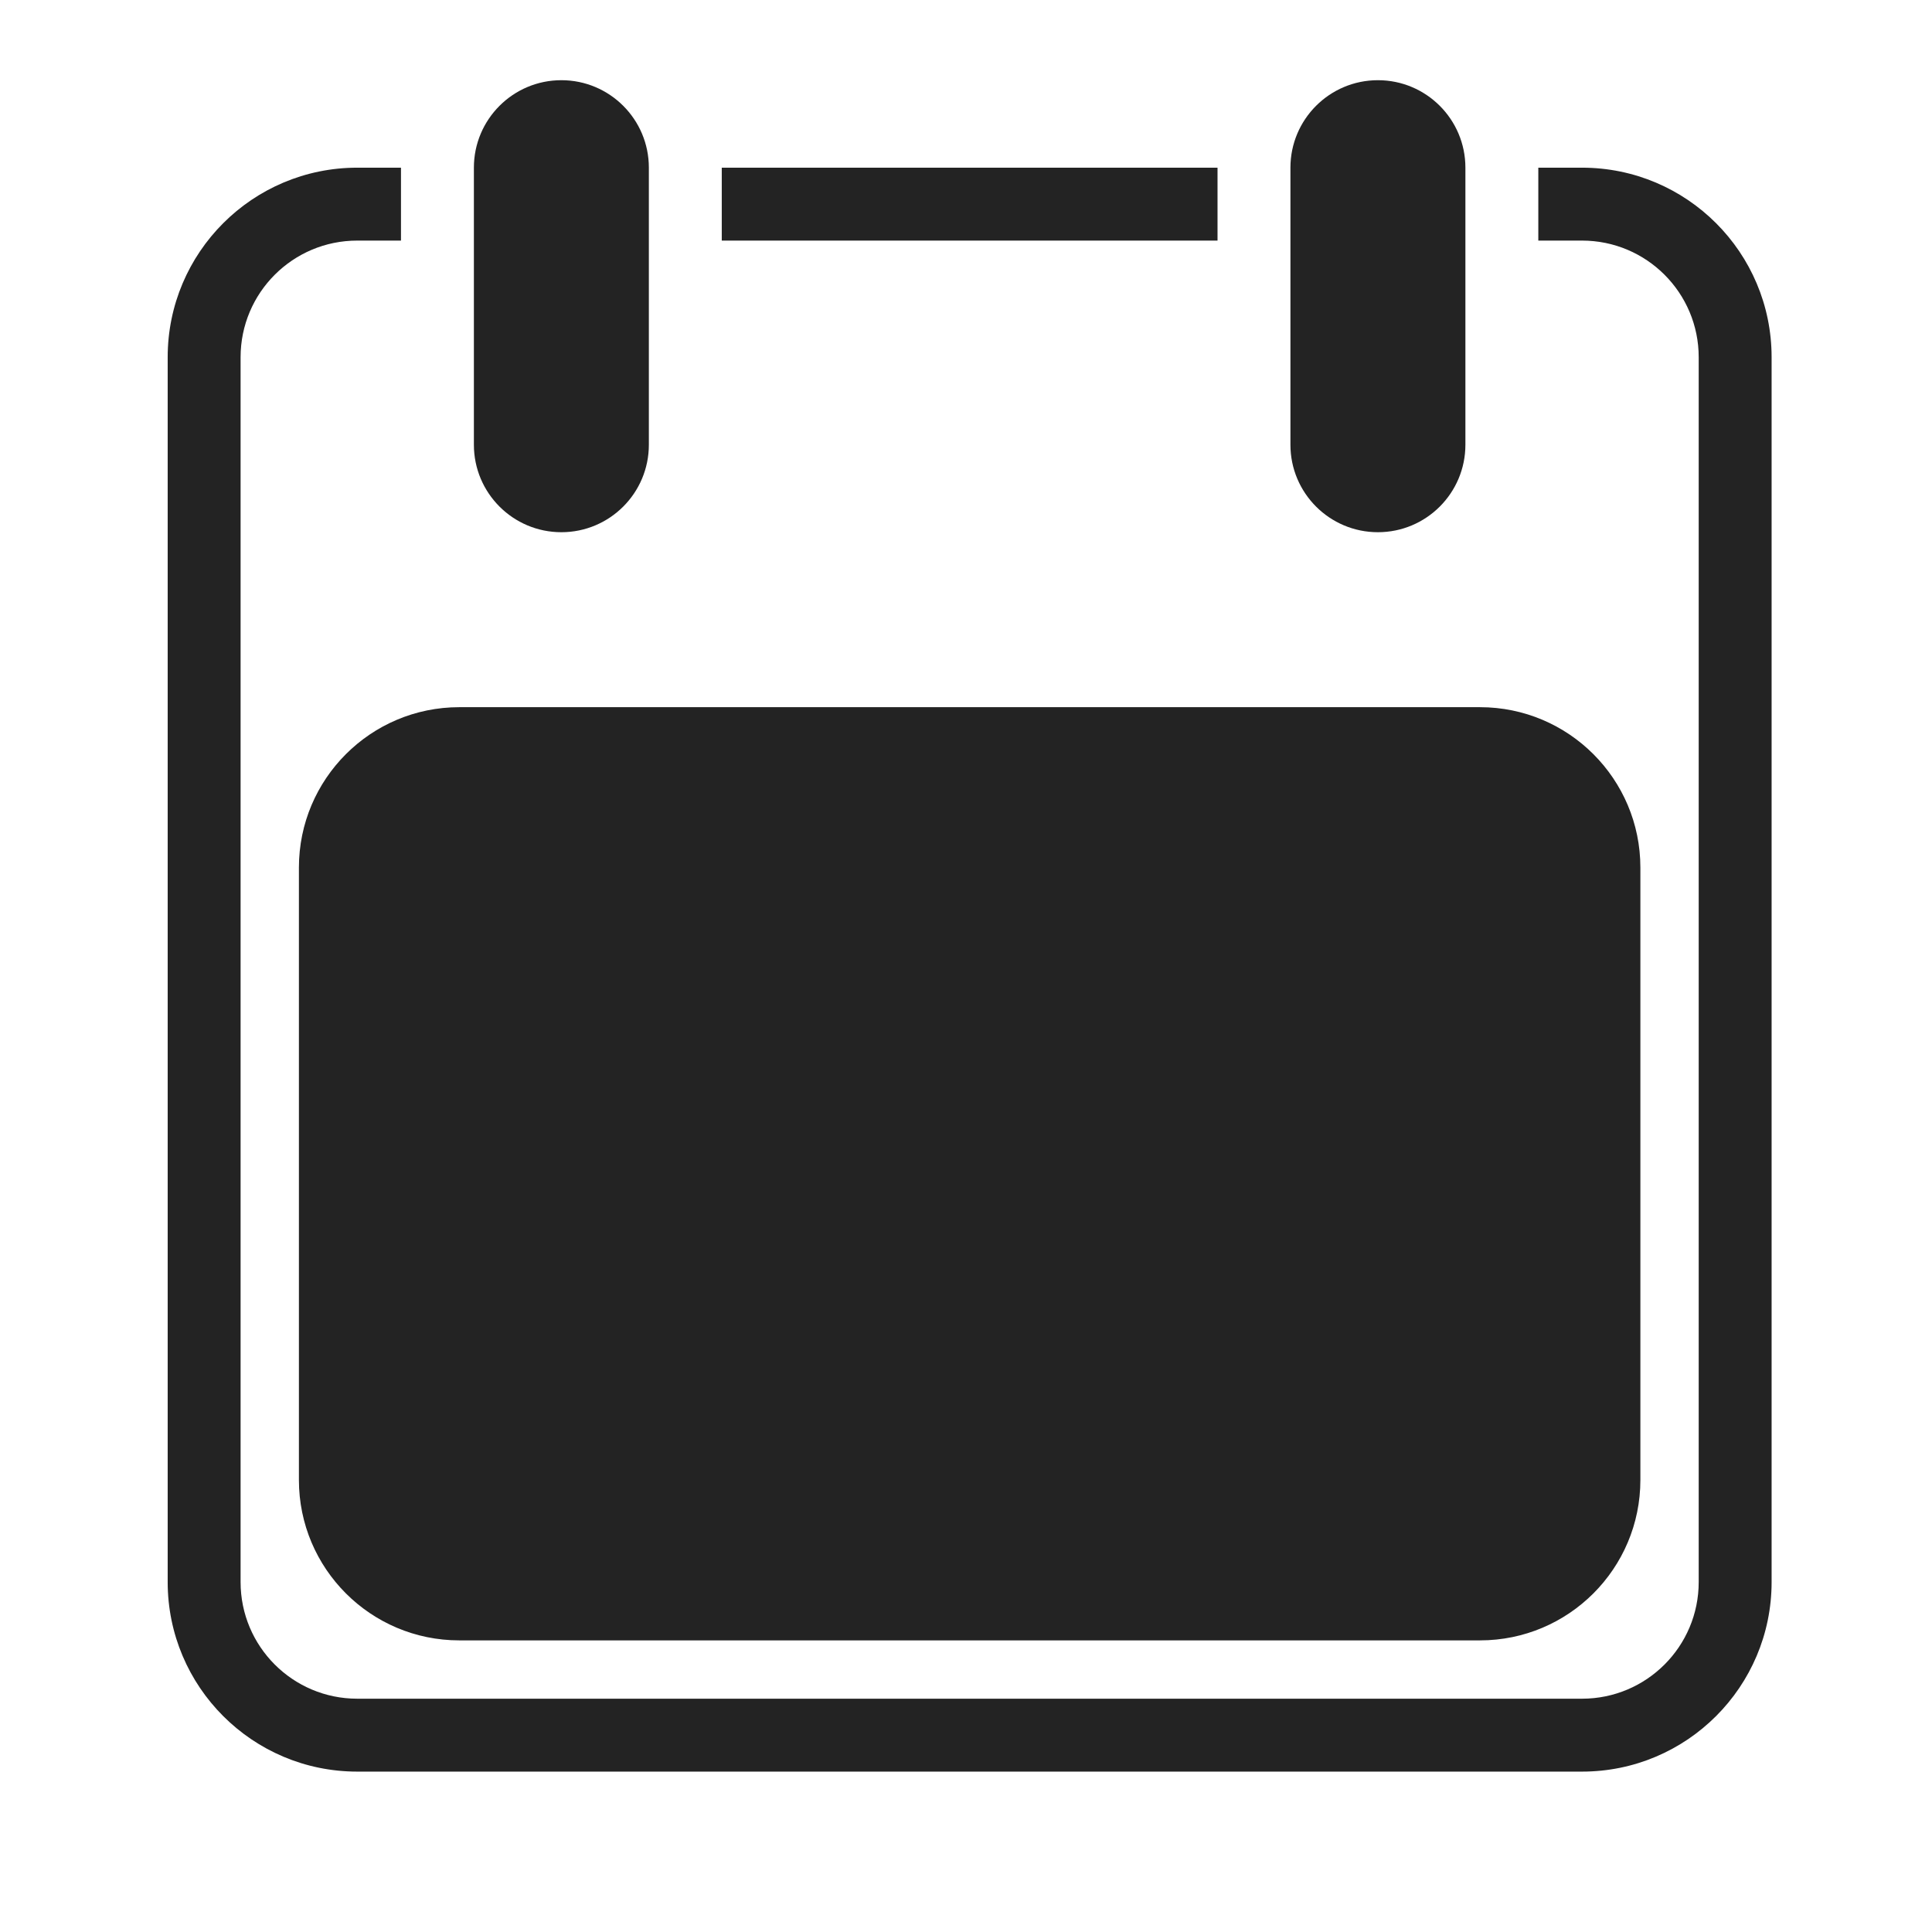
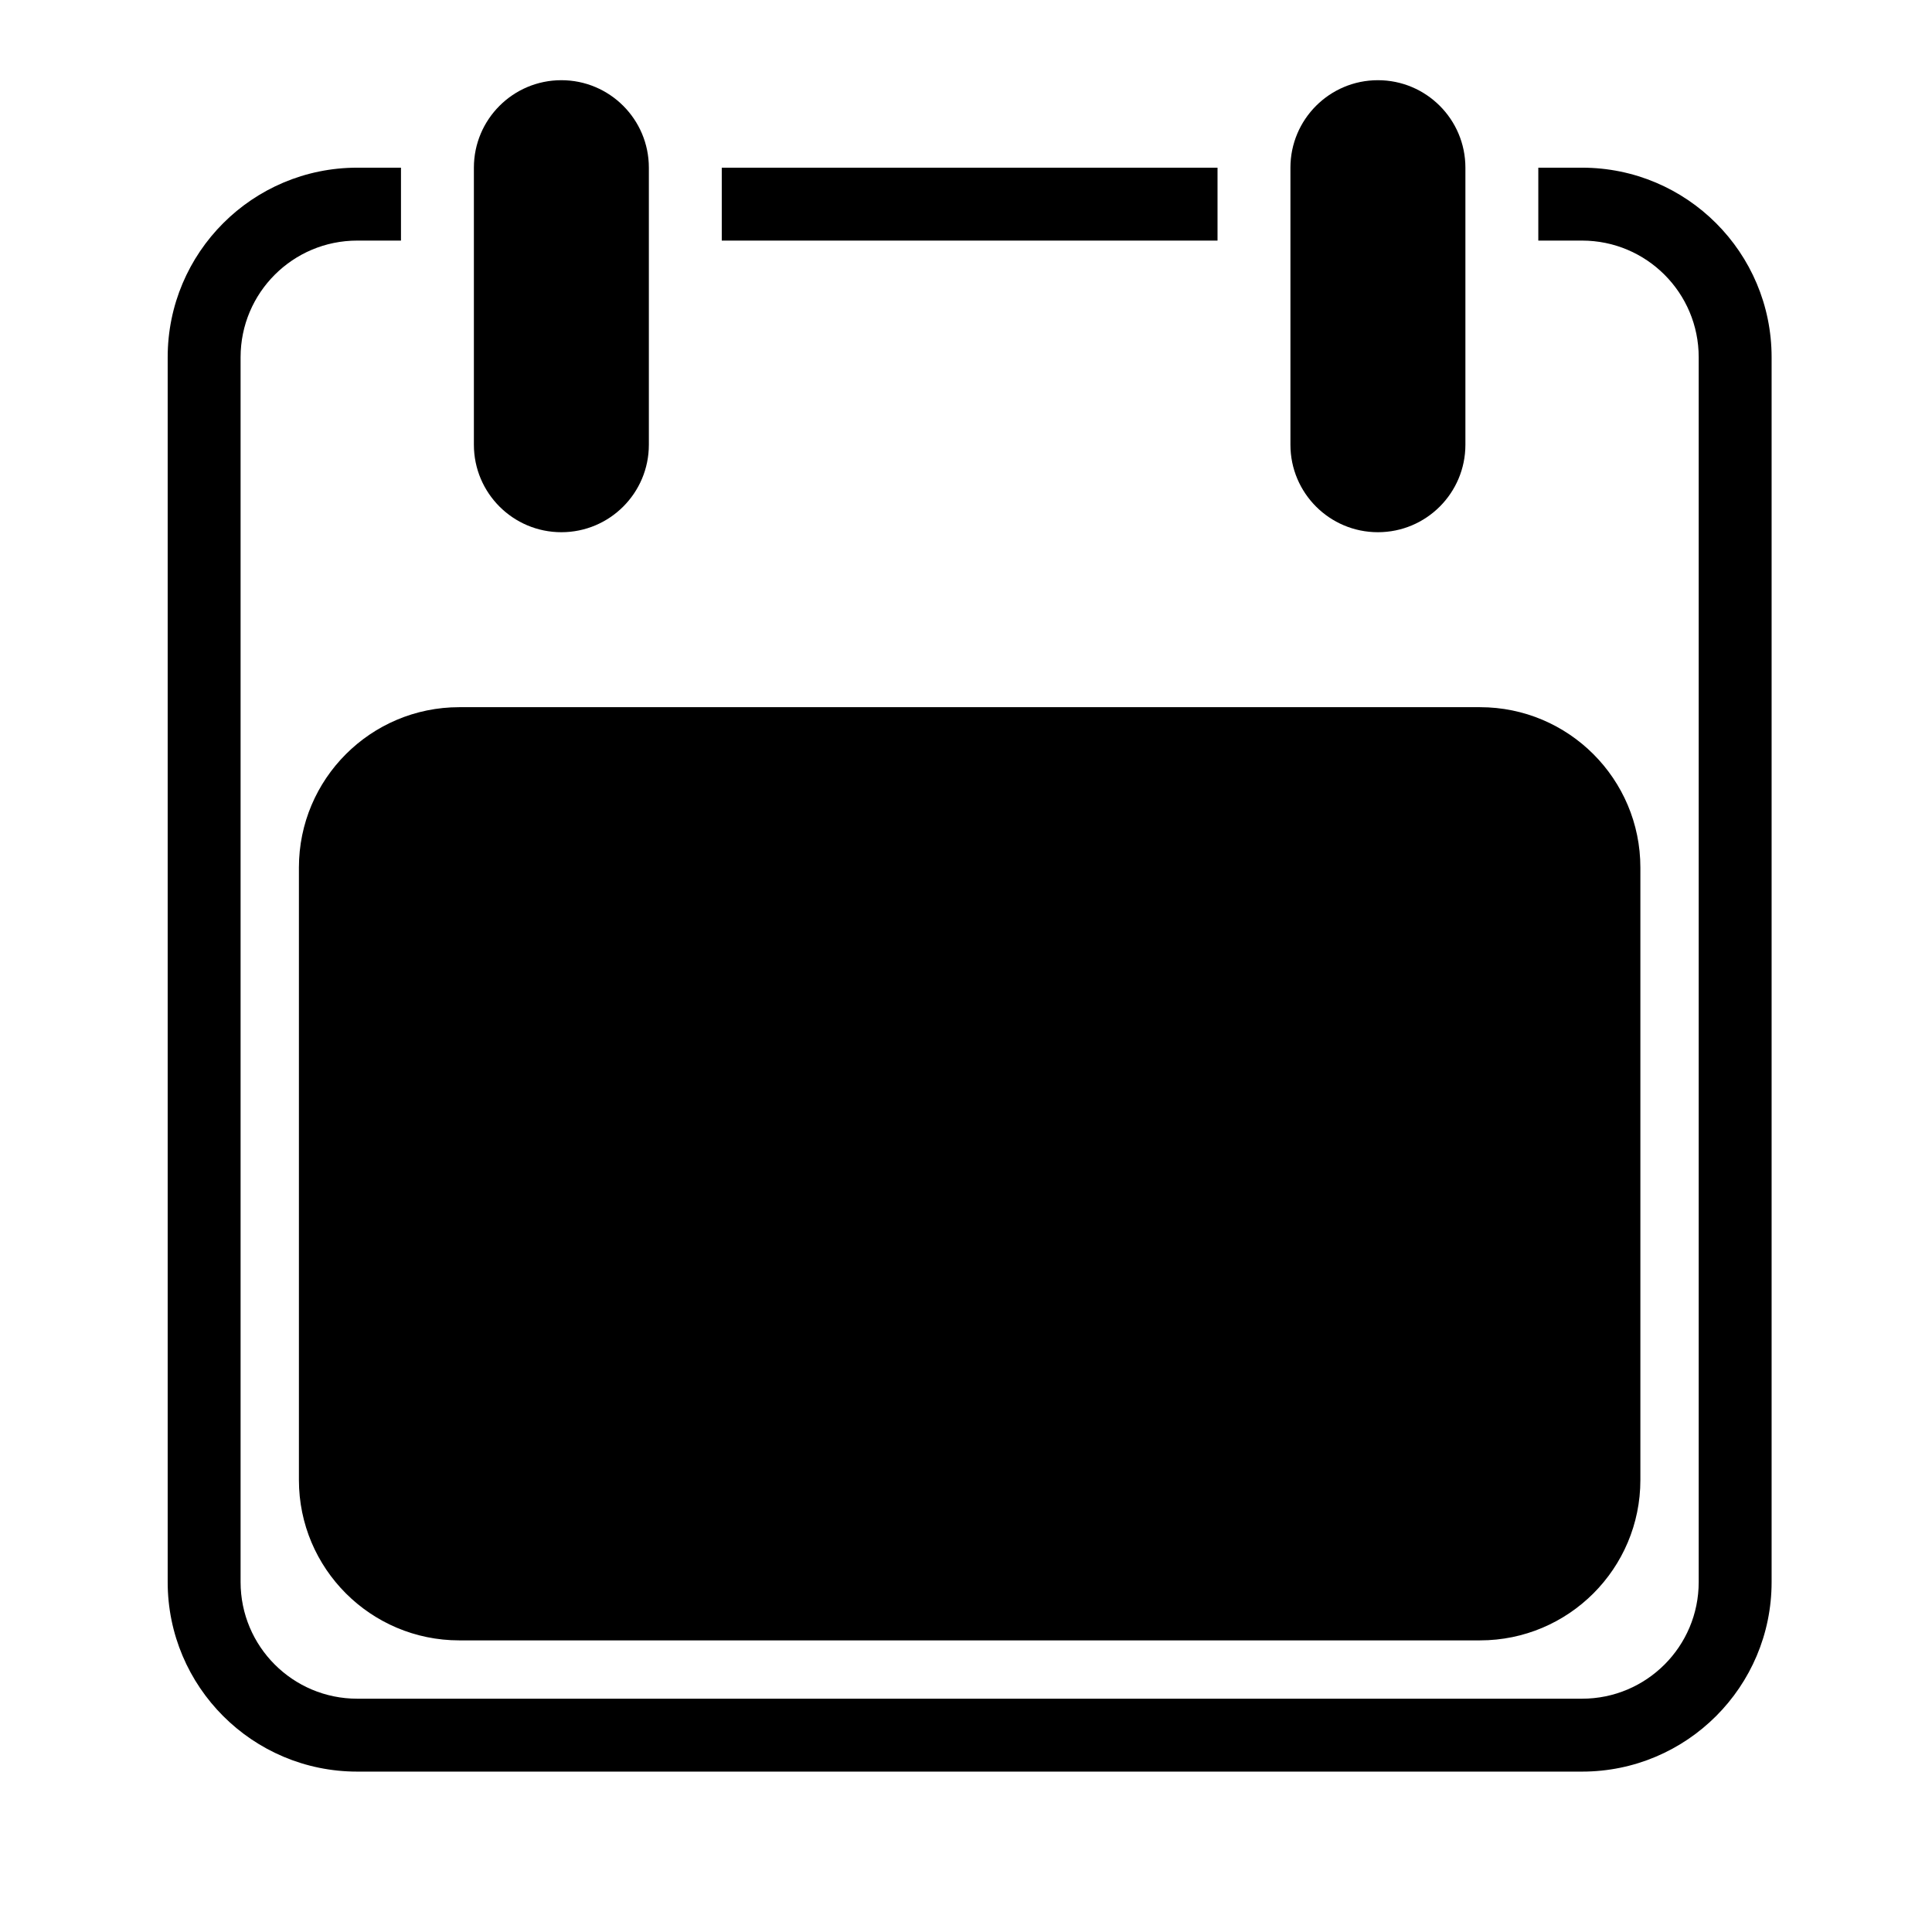
- <svg xmlns="http://www.w3.org/2000/svg" width="265" height="265" viewBox="0 0 265 265" fill="none">
-   <path fill-rule="evenodd" clip-rule="evenodd" d="M65 23C65 16.373 70.373 11 77 11C83.627 11 89 16.373 89 23L89 61C89 67.627 83.627 73 77 73C70.373 73 65 67.627 65 61L65 23ZM55 23H49C34.641 23 23 34.641 23 49V217C23 231.359 34.641 243 49 243H217C231.359 243 243 231.359 243 217V49C243 34.641 231.359 23 217 23H211L211 33H217C225.837 33 233 40.163 233 49V217C233 225.837 225.837 233 217 233H49C40.163 233 33 225.837 33 217V49C33 40.163 40.163 33 49 33H55L55 23ZM99 33H167L167 23H99L99 33ZM63 97H203C215.15 97 225 106.85 225 119L225 203C225 215.15 215.15 225 203 225H63C50.85 225 41 215.15 41 203L41 119C41 106.85 50.85 97 63 97ZM189 11C182.373 11 177 16.373 177 23L177 61C177 67.627 182.373 73 189 73C195.627 73 201 67.627 201 61L201 23C201 16.373 195.627 11 189 11Z" fill="#232323" />
+ <svg xmlns="http://www.w3.org/2000/svg" width="265" height="265" viewBox="0 0 265 265">
+   <path fill-rule="evenodd" clip-rule="evenodd" d="M65 23C65 16.373 70.373 11 77 11C83.627 11 89 16.373 89 23L89 61C89 67.627 83.627 73 77 73C70.373 73 65 67.627 65 61L65 23ZM55 23H49C34.641 23 23 34.641 23 49V217C23 231.359 34.641 243 49 243H217C231.359 243 243 231.359 243 217V49C243 34.641 231.359 23 217 23H211L211 33H217C225.837 33 233 40.163 233 49V217C233 225.837 225.837 233 217 233H49C40.163 233 33 225.837 33 217V49C33 40.163 40.163 33 49 33H55L55 23ZM99 33H167L167 23H99L99 33ZM63 97H203C215.15 97 225 106.85 225 119L225 203C225 215.15 215.15 225 203 225H63C50.85 225 41 215.15 41 203L41 119C41 106.85 50.85 97 63 97ZM189 11C182.373 11 177 16.373 177 23L177 61C177 67.627 182.373 73 189 73C195.627 73 201 67.627 201 61L201 23C201 16.373 195.627 11 189 11Z" />
</svg>
